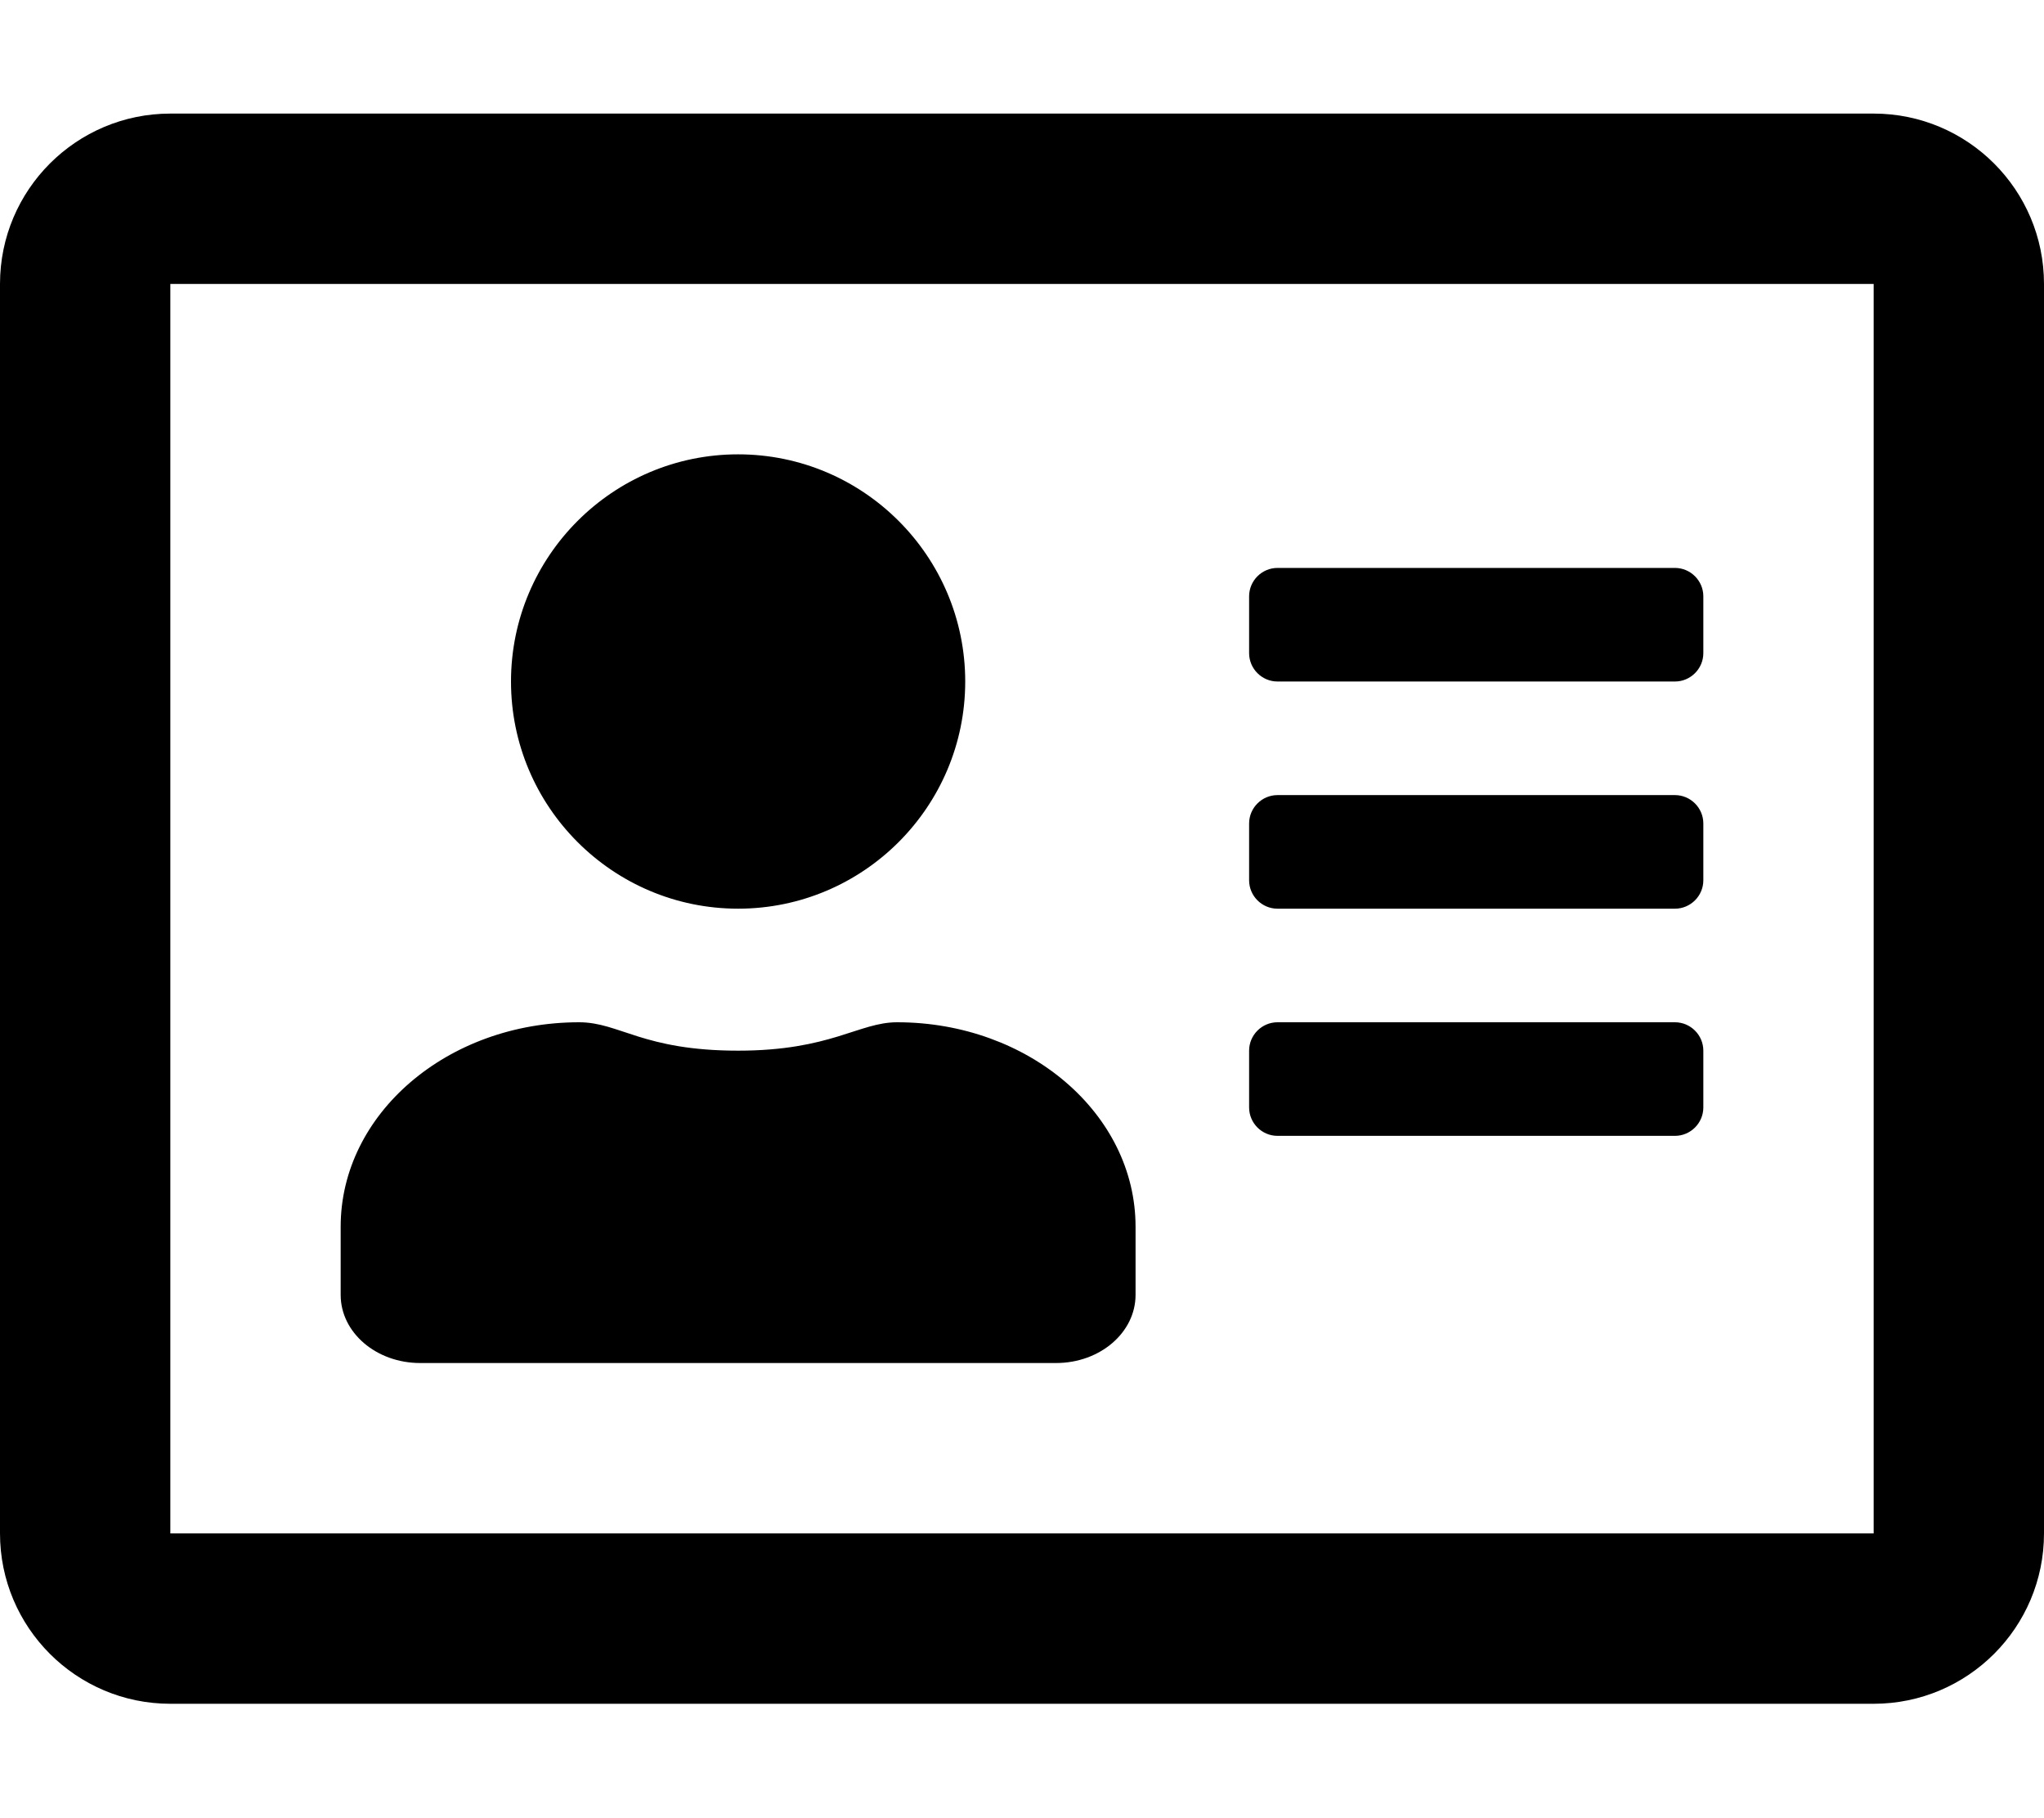
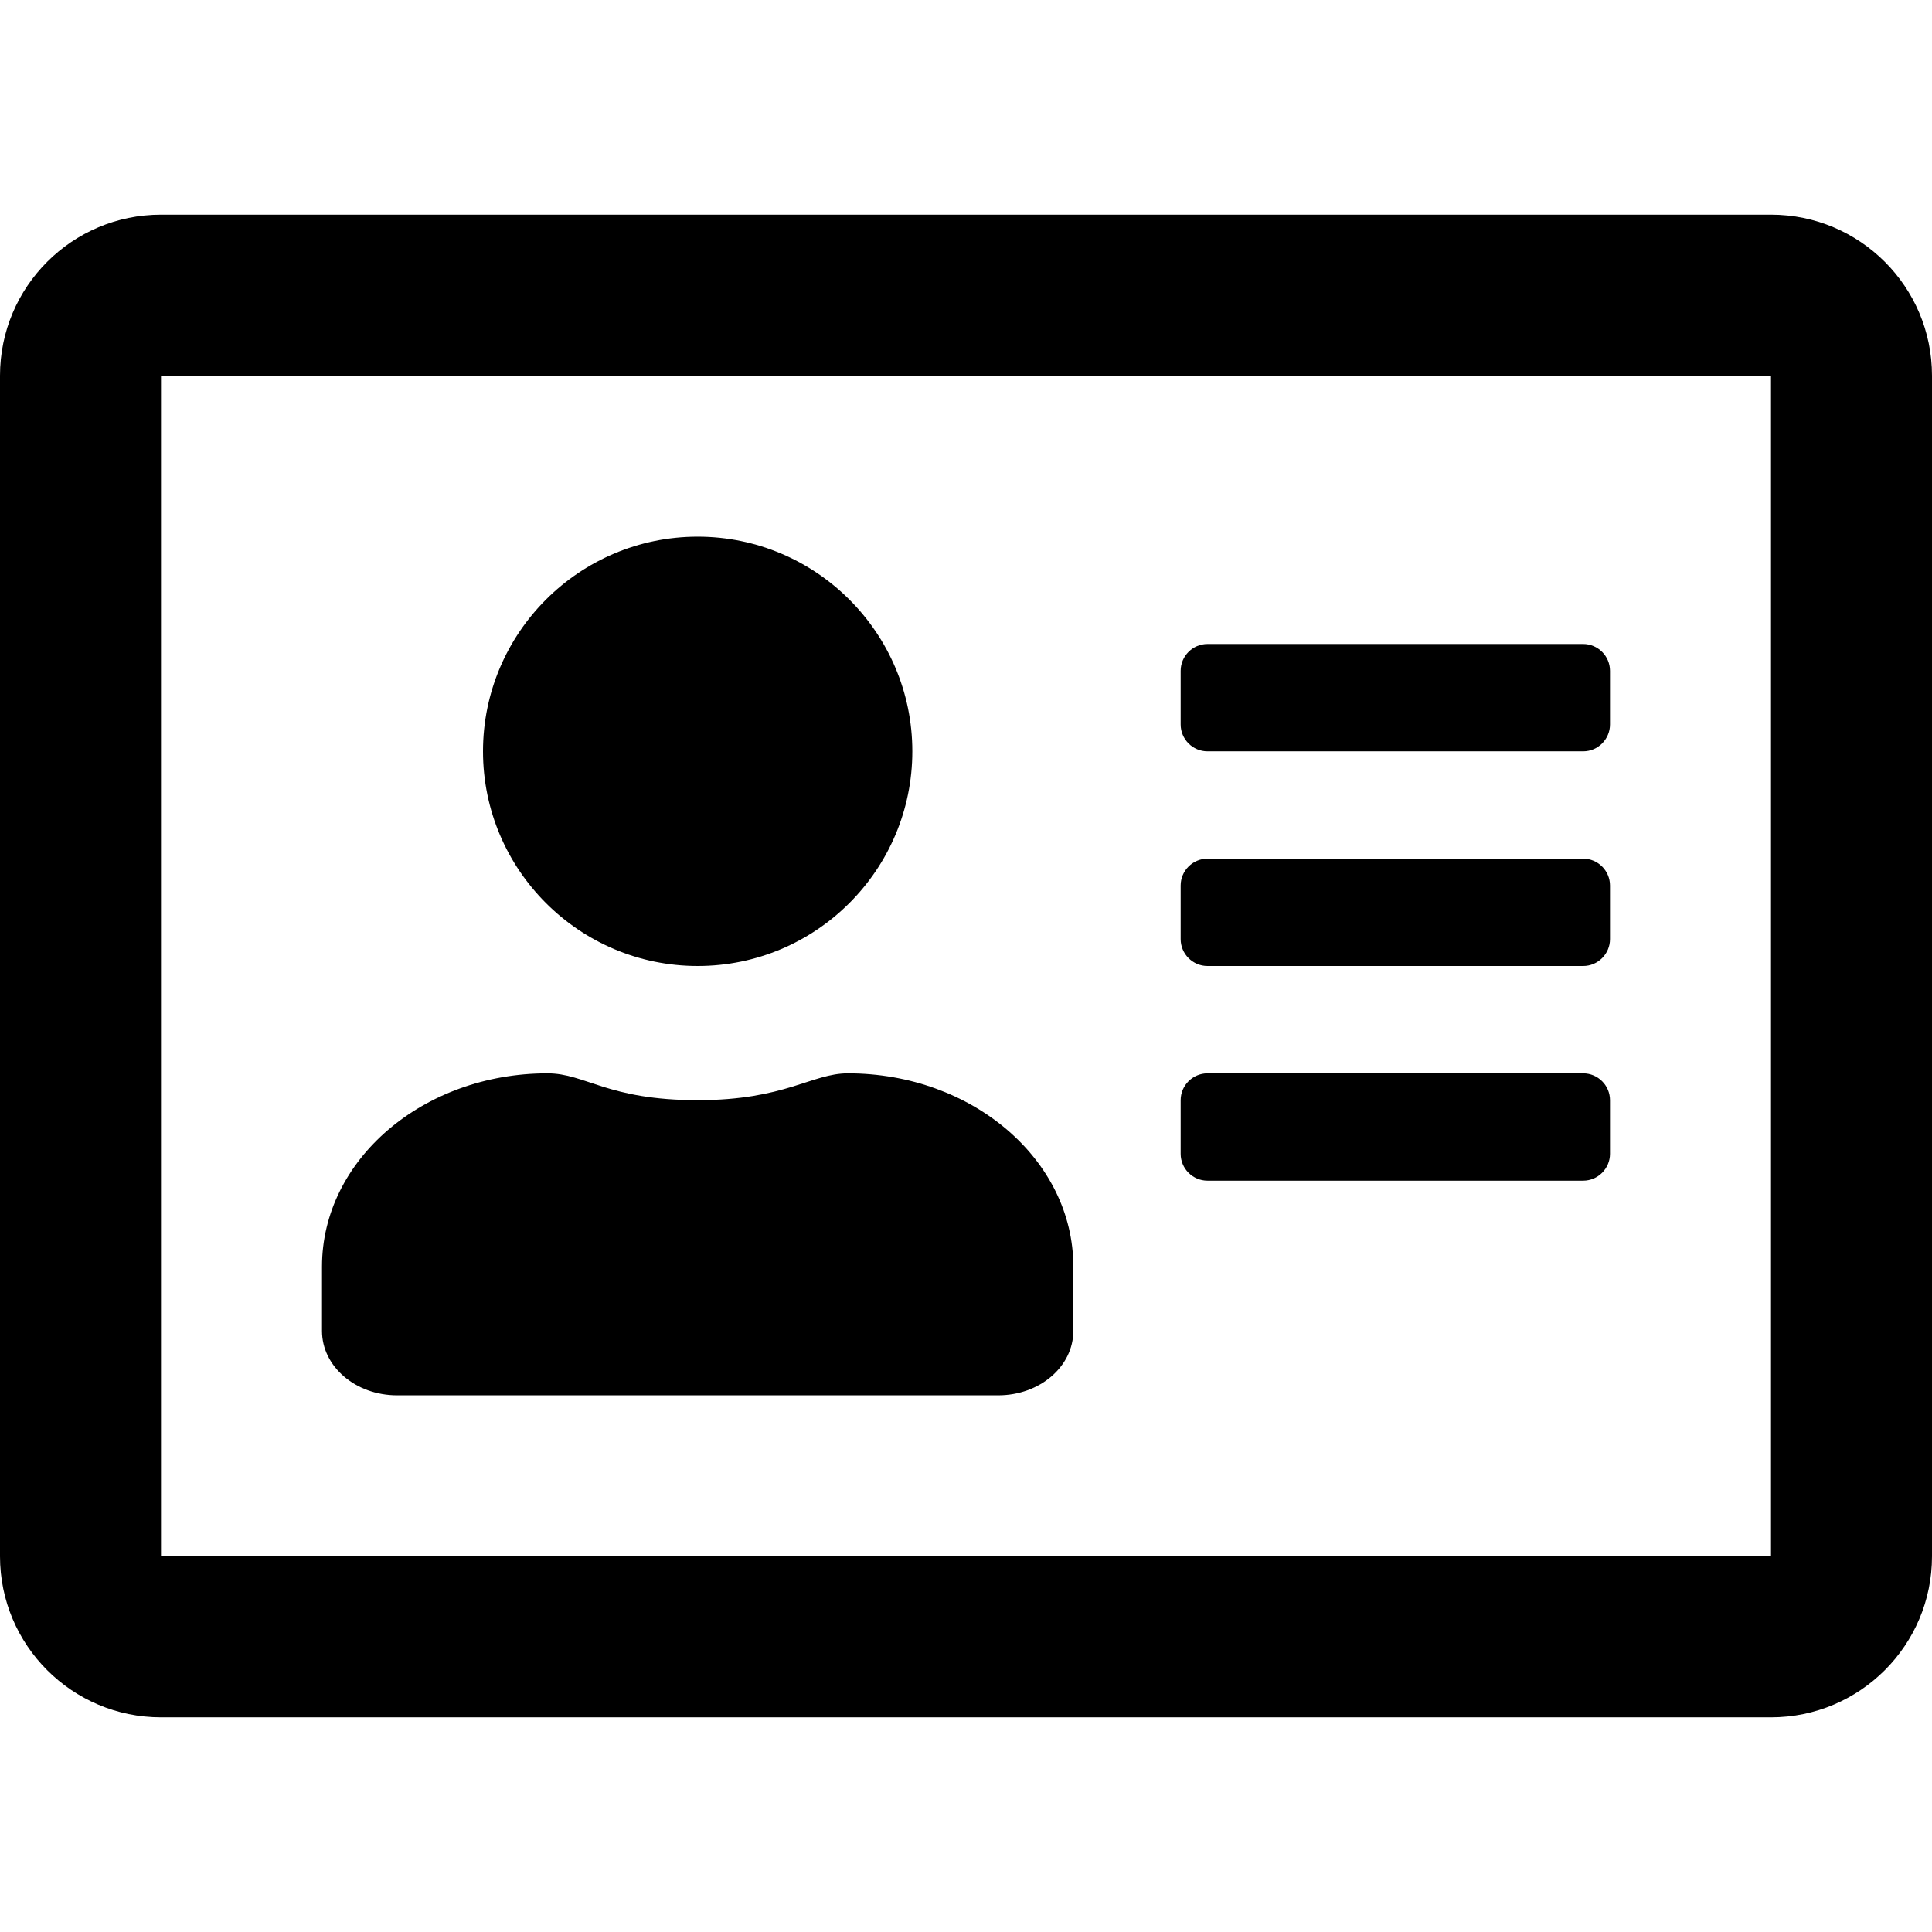
- <svg viewBox="0 0 576 512">
-   <path class="aboutIcon navIcon" d="M528 32H48C21.5 32 0 53.5 0 80v352c0 26.5 21.5 48 48 48h480c26.5 0 48-21.5 48-48V80c0-26.5-21.5-48-48-48zm0 400H48V80h480v352zM208 256c35.3 0 64-28.7 64-64s-28.7-64-64-64-64 28.7-64 64 28.7 64 64 64zm-89.6 128h179.2c12.4 0 22.4-8.6 22.4-19.2v-19.2c0-31.8-30.1-57.6-67.2-57.6-10.8 0-18.7 8-44.8 8-26.9 0-33.4-8-44.8-8-37.1 0-67.2 25.8-67.2 57.6v19.2c0 10.6 10 19.2 22.4 19.2zM360 320h112c4.4 0 8-3.6 8-8v-16c0-4.4-3.6-8-8-8H360c-4.4 0-8 3.6-8 8v16c0 4.4 3.6 8 8 8zm0-64h112c4.4 0 8-3.6 8-8v-16c0-4.4-3.6-8-8-8H360c-4.4 0-8 3.6-8 8v16c0 4.4 3.6 8 8 8zm0-64h112c4.4 0 8-3.6 8-8v-16c0-4.4-3.6-8-8-8H360c-4.4 0-8 3.6-8 8v16c0 4.4 3.6 8 8 8z" />
+ <svg xmlns="http://www.w3.org/2000/svg" viewBox="0 0 576 512" width="512pt" height="512pt">
+   <path class="aboutIcon navIcon" fill="currentcolor" d="M528 32H48C21.5 32 0 53.5 0 80v352c0 26.5 21.5 48 48 48h480c26.5 0 48-21.5 48-48V80c0-26.5-21.5-48-48-48zm0 400H48V80h480v352zM208 256c35.3 0 64-28.7 64-64s-28.7-64-64-64-64 28.7-64 64 28.7 64 64 64zm-89.6 128h179.2c12.4 0 22.4-8.6 22.4-19.2v-19.2c0-31.8-30.1-57.6-67.2-57.6-10.8 0-18.7 8-44.8 8-26.9 0-33.4-8-44.8-8-37.1 0-67.2 25.8-67.2 57.6v19.2c0 10.6 10 19.2 22.4 19.2zM360 320h112c4.4 0 8-3.6 8-8v-16c0-4.4-3.6-8-8-8H360c-4.4 0-8 3.6-8 8v16c0 4.4 3.6 8 8 8zm0-64h112c4.4 0 8-3.6 8-8v-16c0-4.4-3.6-8-8-8H360c-4.4 0-8 3.6-8 8v16c0 4.4 3.6 8 8 8zm0-64h112c4.4 0 8-3.6 8-8v-16c0-4.4-3.6-8-8-8H360c-4.4 0-8 3.6-8 8v16c0 4.4 3.6 8 8 8z" />
</svg>
